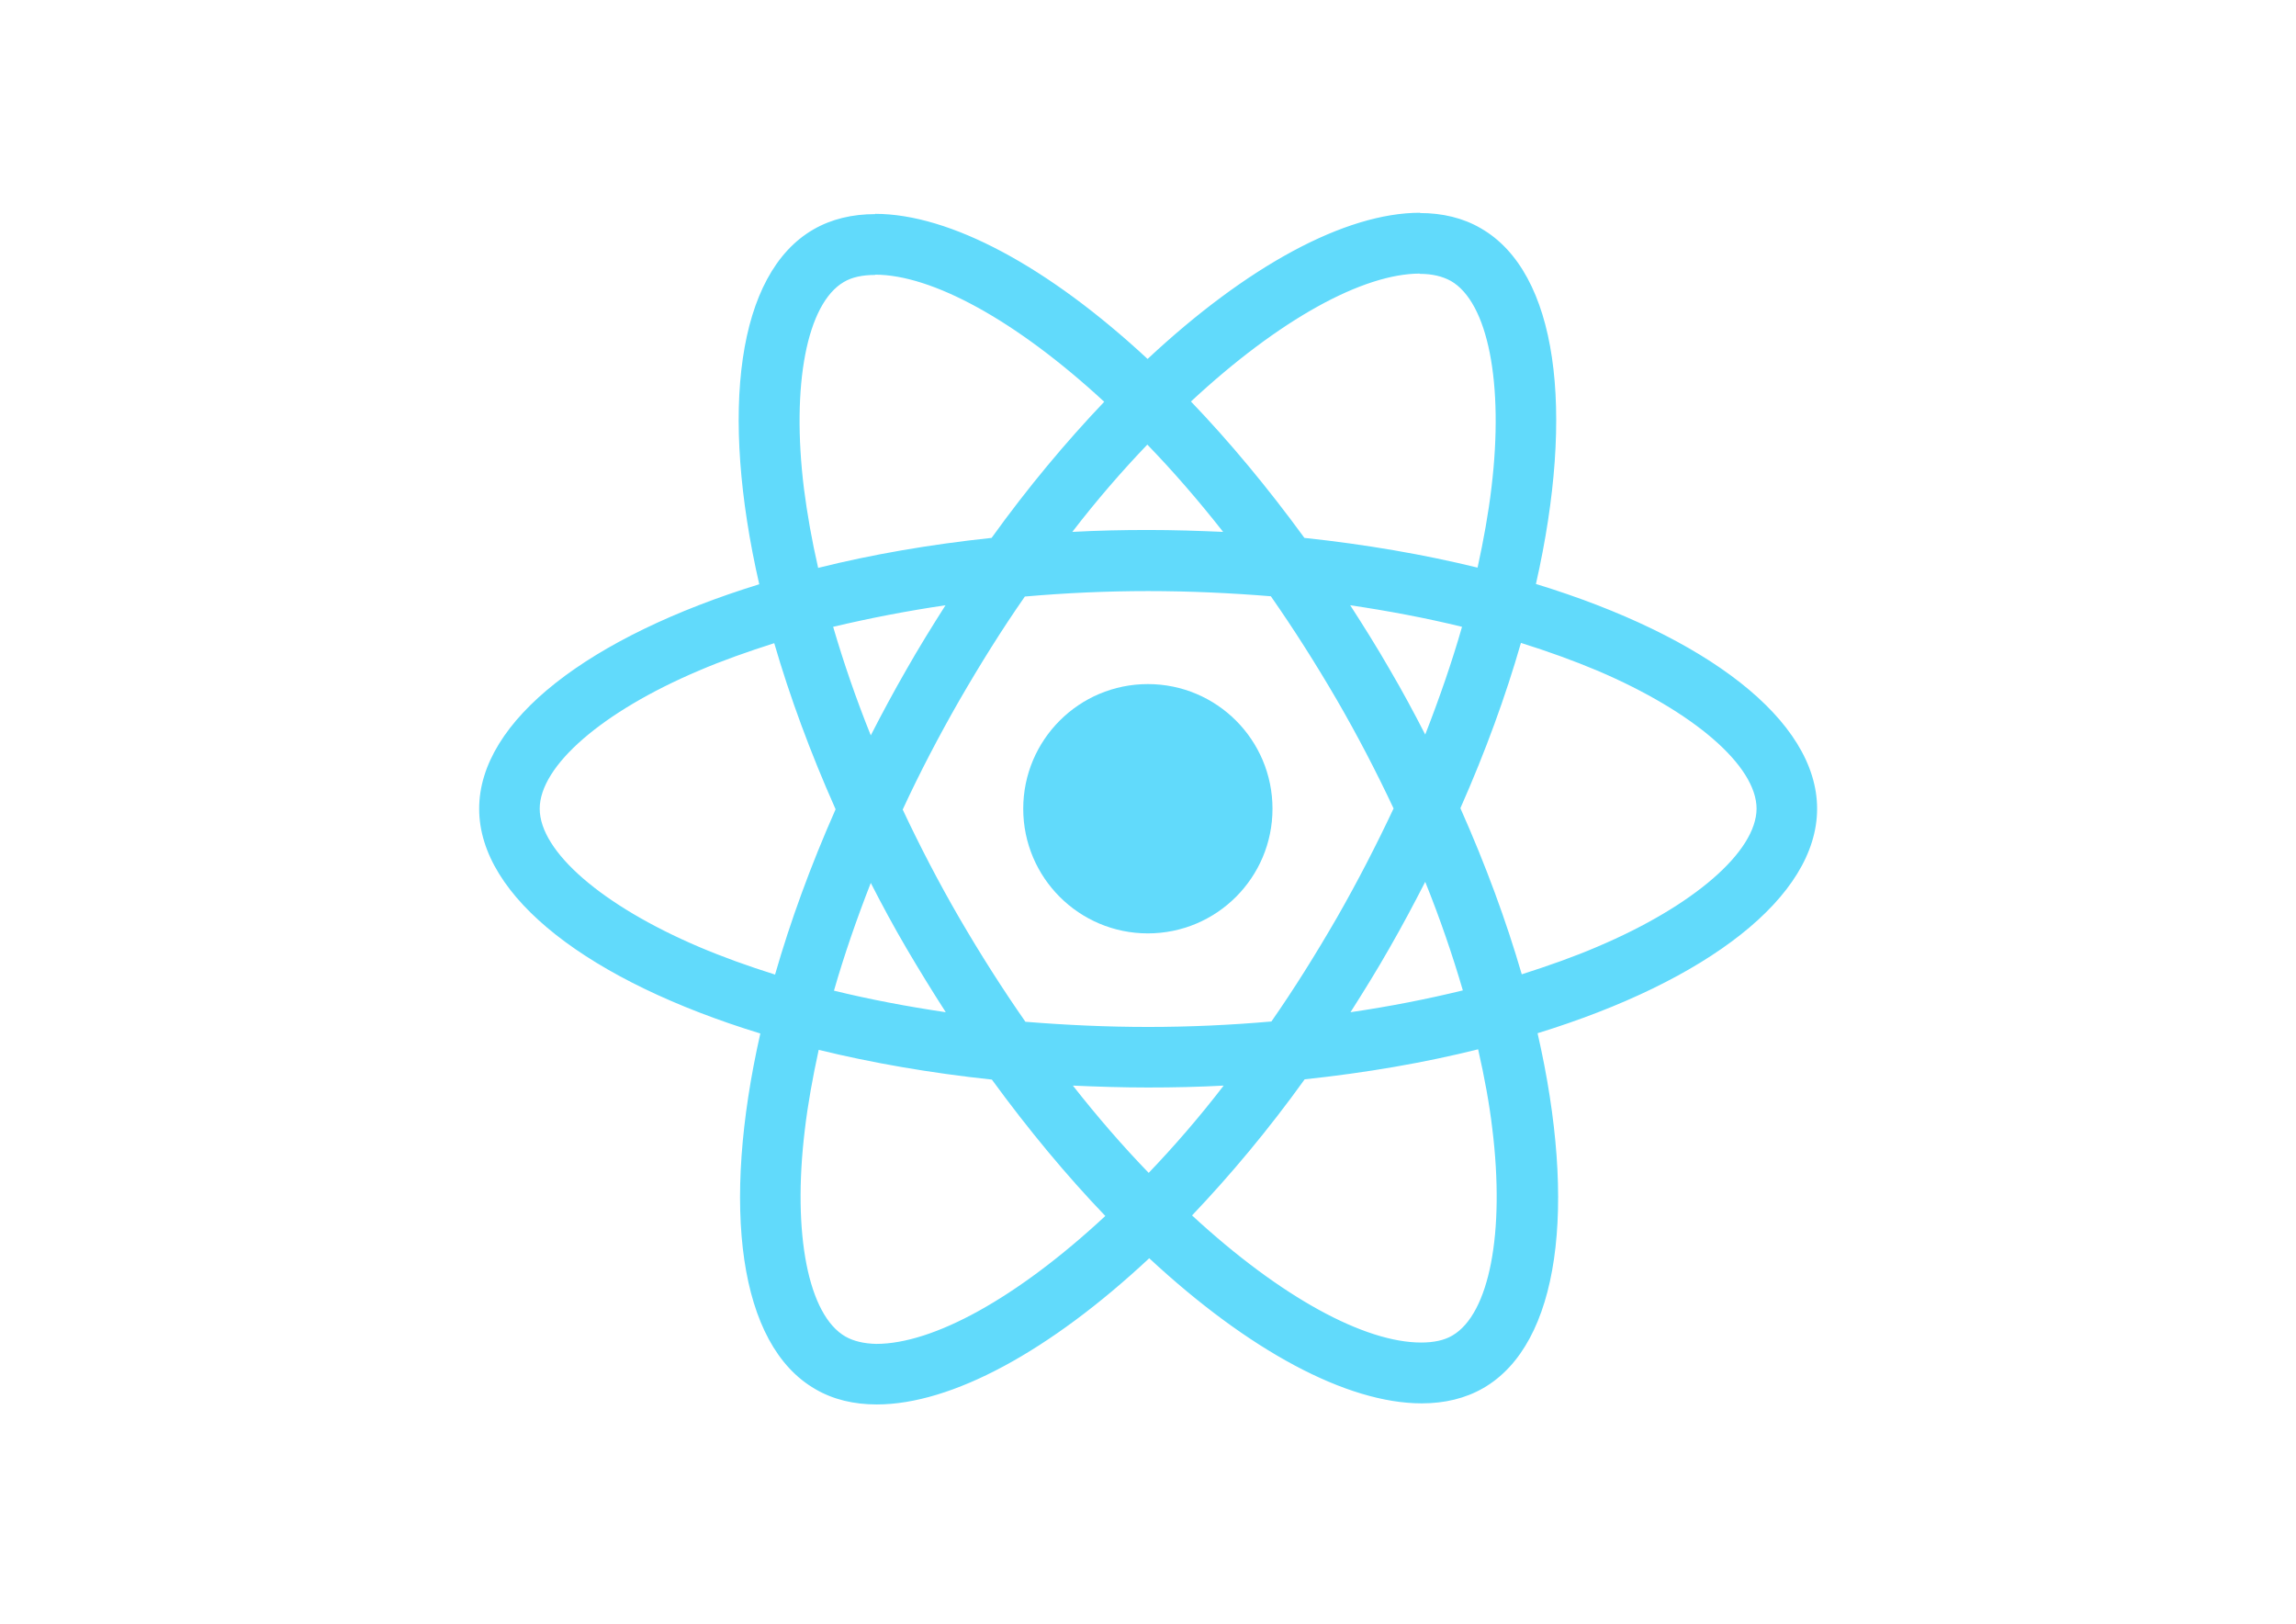
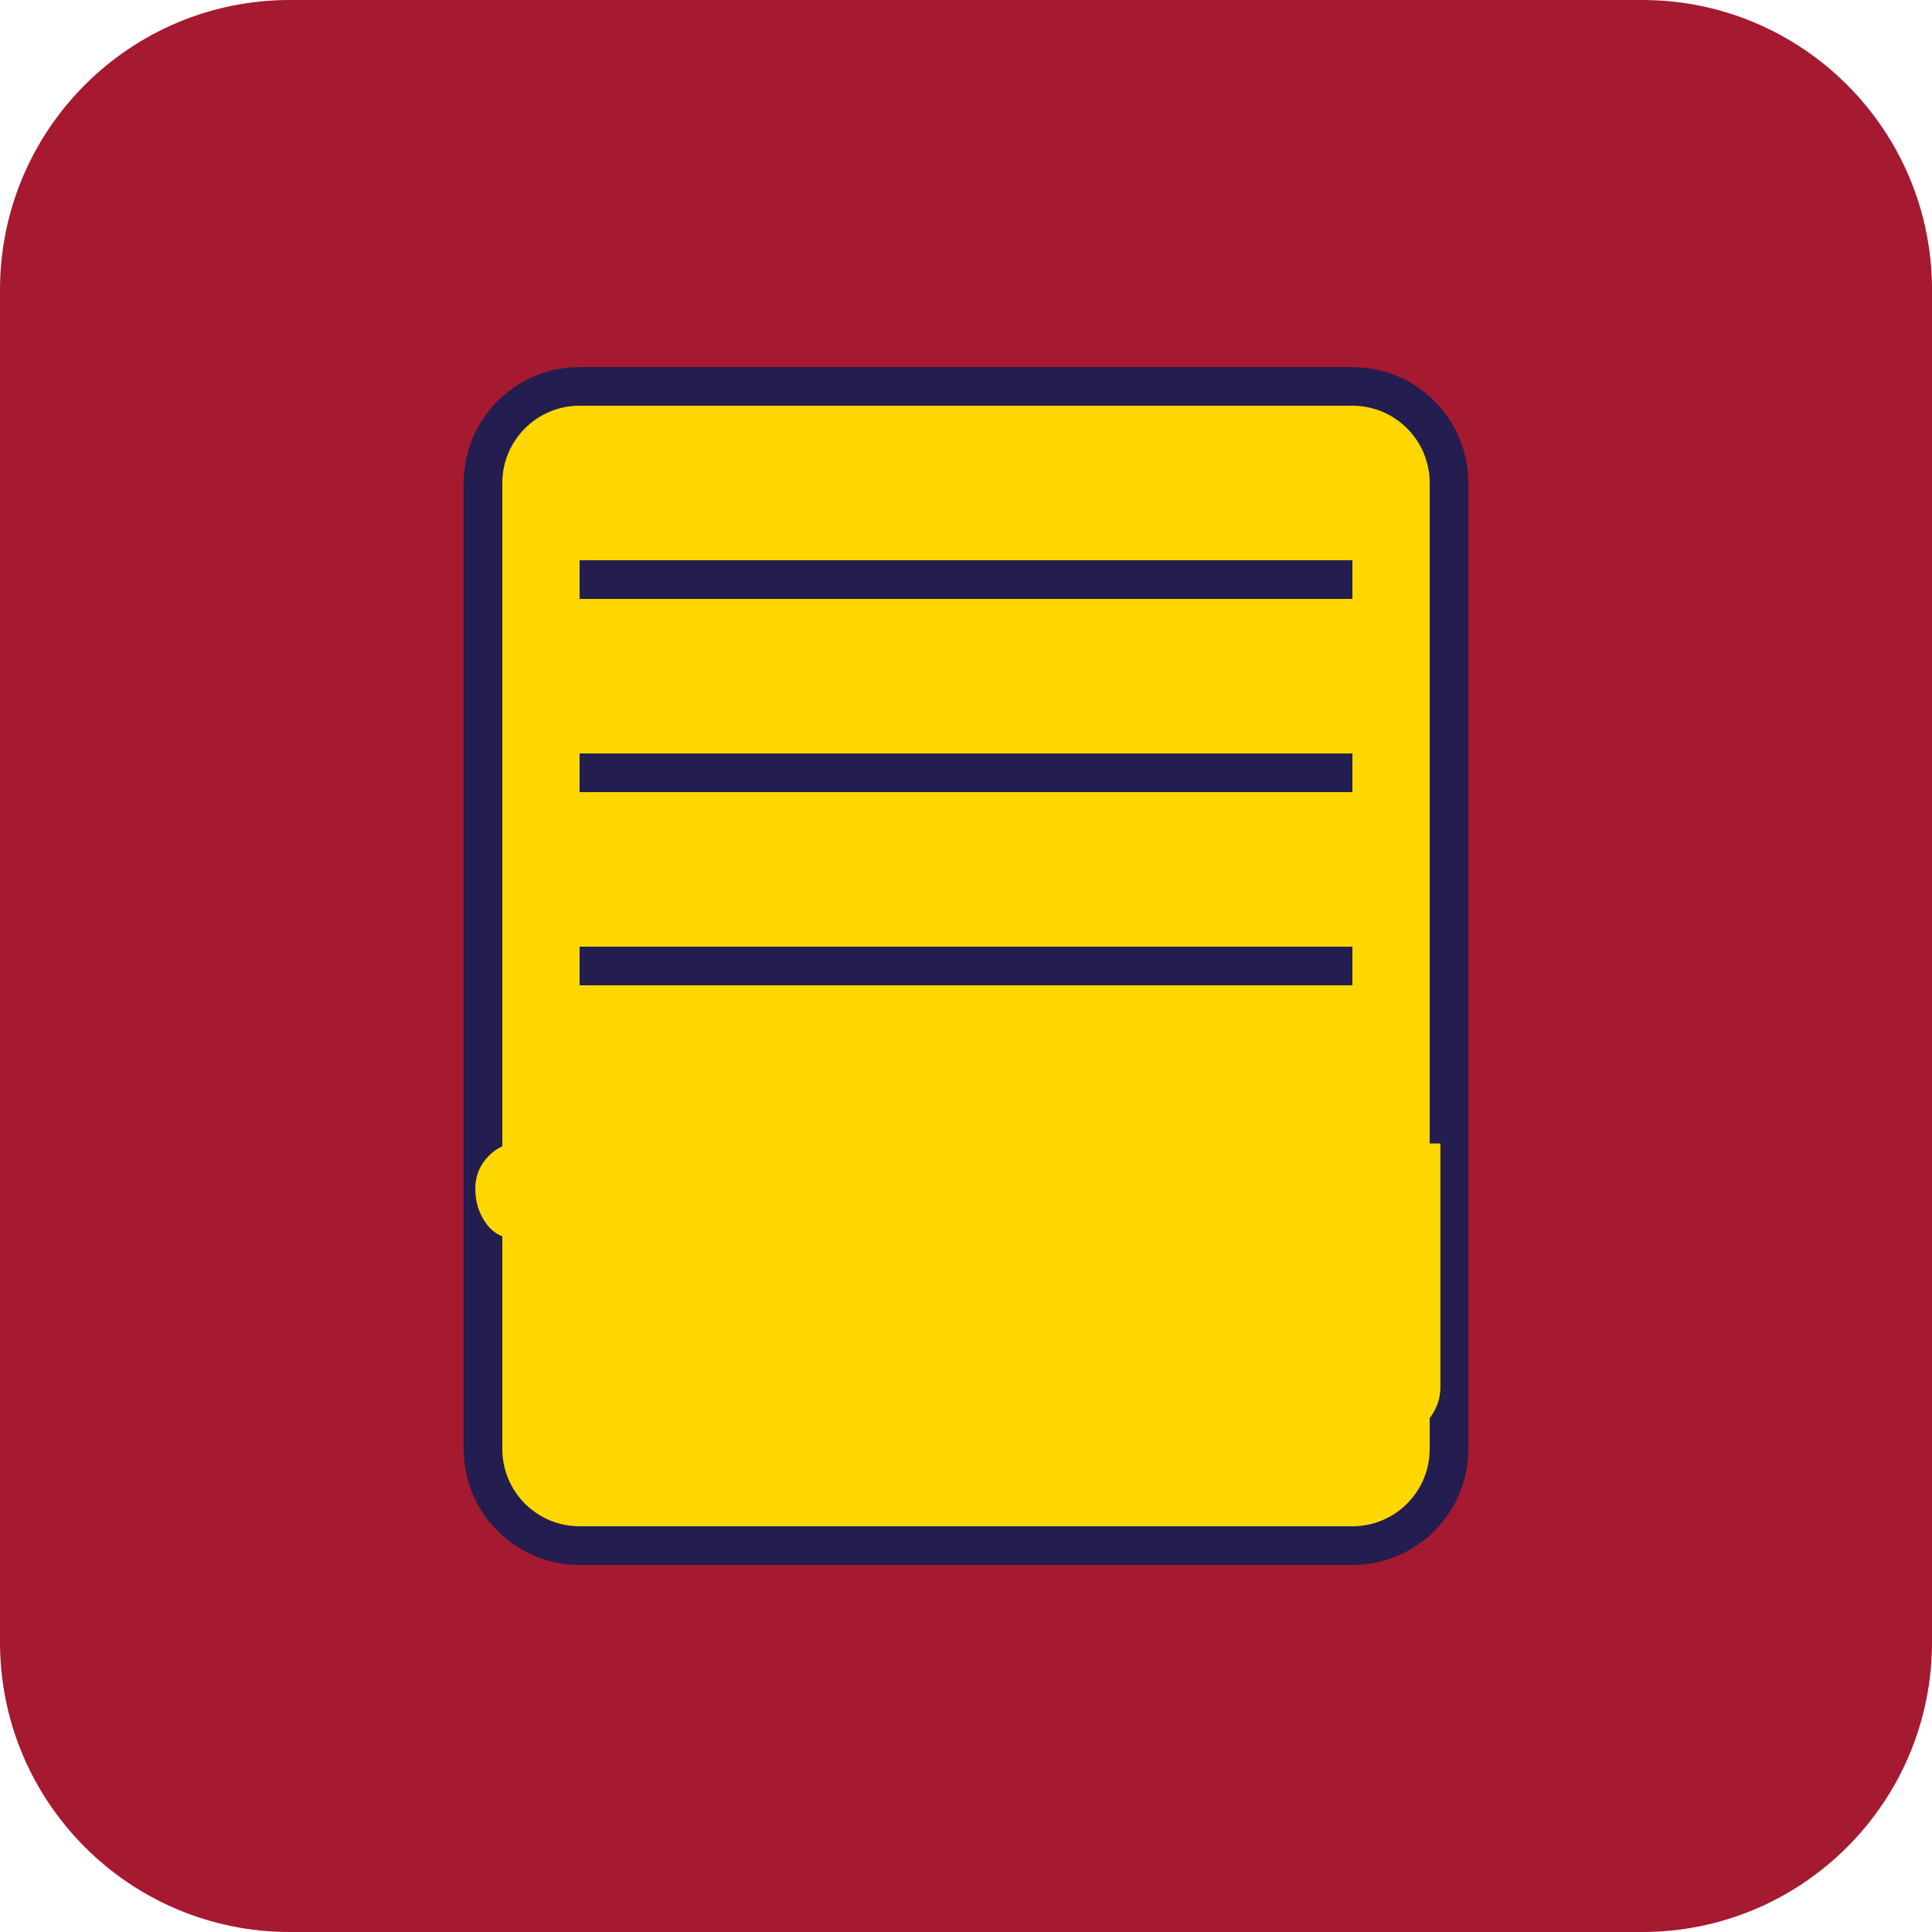
- <svg xmlns="http://www.w3.org/2000/svg" viewBox="0 0 841.9 595.3">
-   <g fill="#61DAFB">
-     <path d="M666.3 296.5c0-32.5-40.7-63.3-103.1-82.4 14.4-63.6 8-114.2-20.2-130.4-6.5-3.8-14.1-5.6-22.4-5.6v22.3c4.6 0 8.3.9 11.4 2.6 13.6 7.8 19.5 37.5 14.9 75.7-1.1 9.4-2.9 19.3-5.1 29.4-19.6-4.8-41-8.5-63.5-10.9-13.5-18.5-27.5-35.3-41.6-50 32.6-30.3 63.2-46.9 84-46.9V78c-27.5 0-63.5 19.6-99.9 53.6-36.4-33.8-72.4-53.2-99.9-53.2v22.3c20.7 0 51.4 16.5 84 46.6-14 14.7-28 31.4-41.3 49.9-22.6 2.4-44 6.1-63.6 11-2.3-10-4-19.7-5.2-29-4.7-38.2 1.1-67.9 14.6-75.8 3-1.8 6.9-2.6 11.5-2.6V78.5c-8.4 0-16 1.8-22.6 5.6-28.1 16.2-34.4 66.7-19.9 130.1-62.2 19.2-102.7 49.9-102.7 82.3 0 32.5 40.7 63.3 103.1 82.4-14.4 63.6-8 114.2 20.2 130.4 6.5 3.8 14.1 5.6 22.5 5.6 27.5 0 63.5-19.6 99.9-53.6 36.4 33.8 72.4 53.2 99.9 53.2 8.4 0 16-1.8 22.6-5.6 28.1-16.2 34.4-66.7 19.9-130.1 62-19.1 102.5-49.9 102.5-82.3zm-130.2-66.7c-3.7 12.9-8.3 26.2-13.5 39.5-4.1-8-8.4-16-13.1-24-4.6-8-9.5-15.8-14.4-23.4 14.2 2.1 27.9 4.7 41 7.9zm-45.8 106.5c-7.8 13.5-15.8 26.3-24.1 38.2-14.9 1.3-30 2-45.2 2-15.1 0-30.2-.7-45-1.9-8.3-11.9-16.4-24.6-24.2-38-7.6-13.1-14.5-26.4-20.8-39.8 6.2-13.4 13.2-26.8 20.7-39.9 7.8-13.5 15.8-26.3 24.1-38.2 14.9-1.3 30-2 45.2-2 15.1 0 30.2.7 45 1.9 8.3 11.9 16.4 24.6 24.2 38 7.6 13.1 14.5 26.4 20.8 39.8-6.3 13.4-13.2 26.8-20.7 39.9zm32.3-13c5.4 13.4 10 26.8 13.8 39.8-13.1 3.2-26.9 5.9-41.2 8 4.9-7.7 9.8-15.6 14.4-23.7 4.6-8 8.9-16.1 13-24.1zM421.2 430c-9.3-9.6-18.6-20.3-27.8-32 9 .4 18.2.7 27.5.7 9.4 0 18.7-.2 27.8-.7-9 11.7-18.3 22.4-27.5 32zm-74.4-58.9c-14.2-2.1-27.9-4.7-41-7.9 3.7-12.9 8.3-26.2 13.5-39.5 4.1 8 8.4 16 13.1 24 4.7 8 9.5 15.8 14.4 23.4zM420.7 163c9.3 9.6 18.6 20.3 27.8 32-9-.4-18.2-.7-27.5-.7-9.4 0-18.7.2-27.8.7 9-11.7 18.3-22.4 27.5-32zm-74 58.9c-4.9 7.7-9.8 15.6-14.4 23.7-4.6 8-8.9 16-13 24-5.4-13.4-10-26.8-13.8-39.8 13.1-3.1 26.9-5.8 41.2-7.9zm-90.5 125.2c-35.4-15.1-58.3-34.9-58.3-50.6 0-15.7 22.9-35.6 58.3-50.6 8.6-3.7 18-7 27.7-10.1 5.7 19.6 13.2 40 22.5 60.9-9.2 20.8-16.6 41.1-22.2 60.6-9.9-3.1-19.3-6.5-28-10.2zM310 490c-13.6-7.8-19.5-37.5-14.9-75.7 1.1-9.4 2.9-19.3 5.1-29.4 19.6 4.8 41 8.5 63.5 10.9 13.5 18.5 27.5 35.3 41.6 50-32.6 30.3-63.2 46.9-84 46.9-4.5-.1-8.3-1-11.3-2.7zm237.2-76.2c4.7 38.2-1.1 67.9-14.6 75.8-3 1.8-6.9 2.6-11.5 2.6-20.7 0-51.4-16.5-84-46.6 14-14.7 28-31.4 41.3-49.9 22.6-2.4 44-6.1 63.6-11 2.3 10.1 4.1 19.8 5.2 29.1zm38.5-66.7c-8.6 3.7-18 7-27.7 10.1-5.7-19.6-13.2-40-22.5-60.9 9.2-20.8 16.6-41.1 22.2-60.6 9.9 3.1 19.3 6.5 28.1 10.2 35.4 15.1 58.3 34.9 58.3 50.6-.1 15.7-23 35.6-58.4 50.6zM320.8 78.4z" />
-     <circle cx="420.9" cy="296.5" r="45.7" />
-     <path d="M520.5 78.1z" />
-   </g>
+ <svg xmlns="http://www.w3.org/2000/svg" width="100" height="100" viewBox="0 0 100 100">
+   <rect width="100" height="100" rx="15" fill="#A51931" />
+   <rect x="25" y="20" width="50" height="60" rx="5" fill="#FFD700" stroke="#241D4F" stroke-width="2" />
+   <line x1="30" y1="30" x2="70" y2="30" stroke="#241D4F" stroke-width="2" />
+   <line x1="30" y1="40" x2="70" y2="40" stroke="#241D4F" stroke-width="2" />
+   <line x1="30" y1="50" x2="70" y2="50" stroke="#241D4F" stroke-width="2" />
+   <text x="50" y="75" font-family="'Prompt', sans-serif" font-size="30" text-anchor="middle" fill="#FFD700" font-weight="bold">นธย</text>
</svg>
